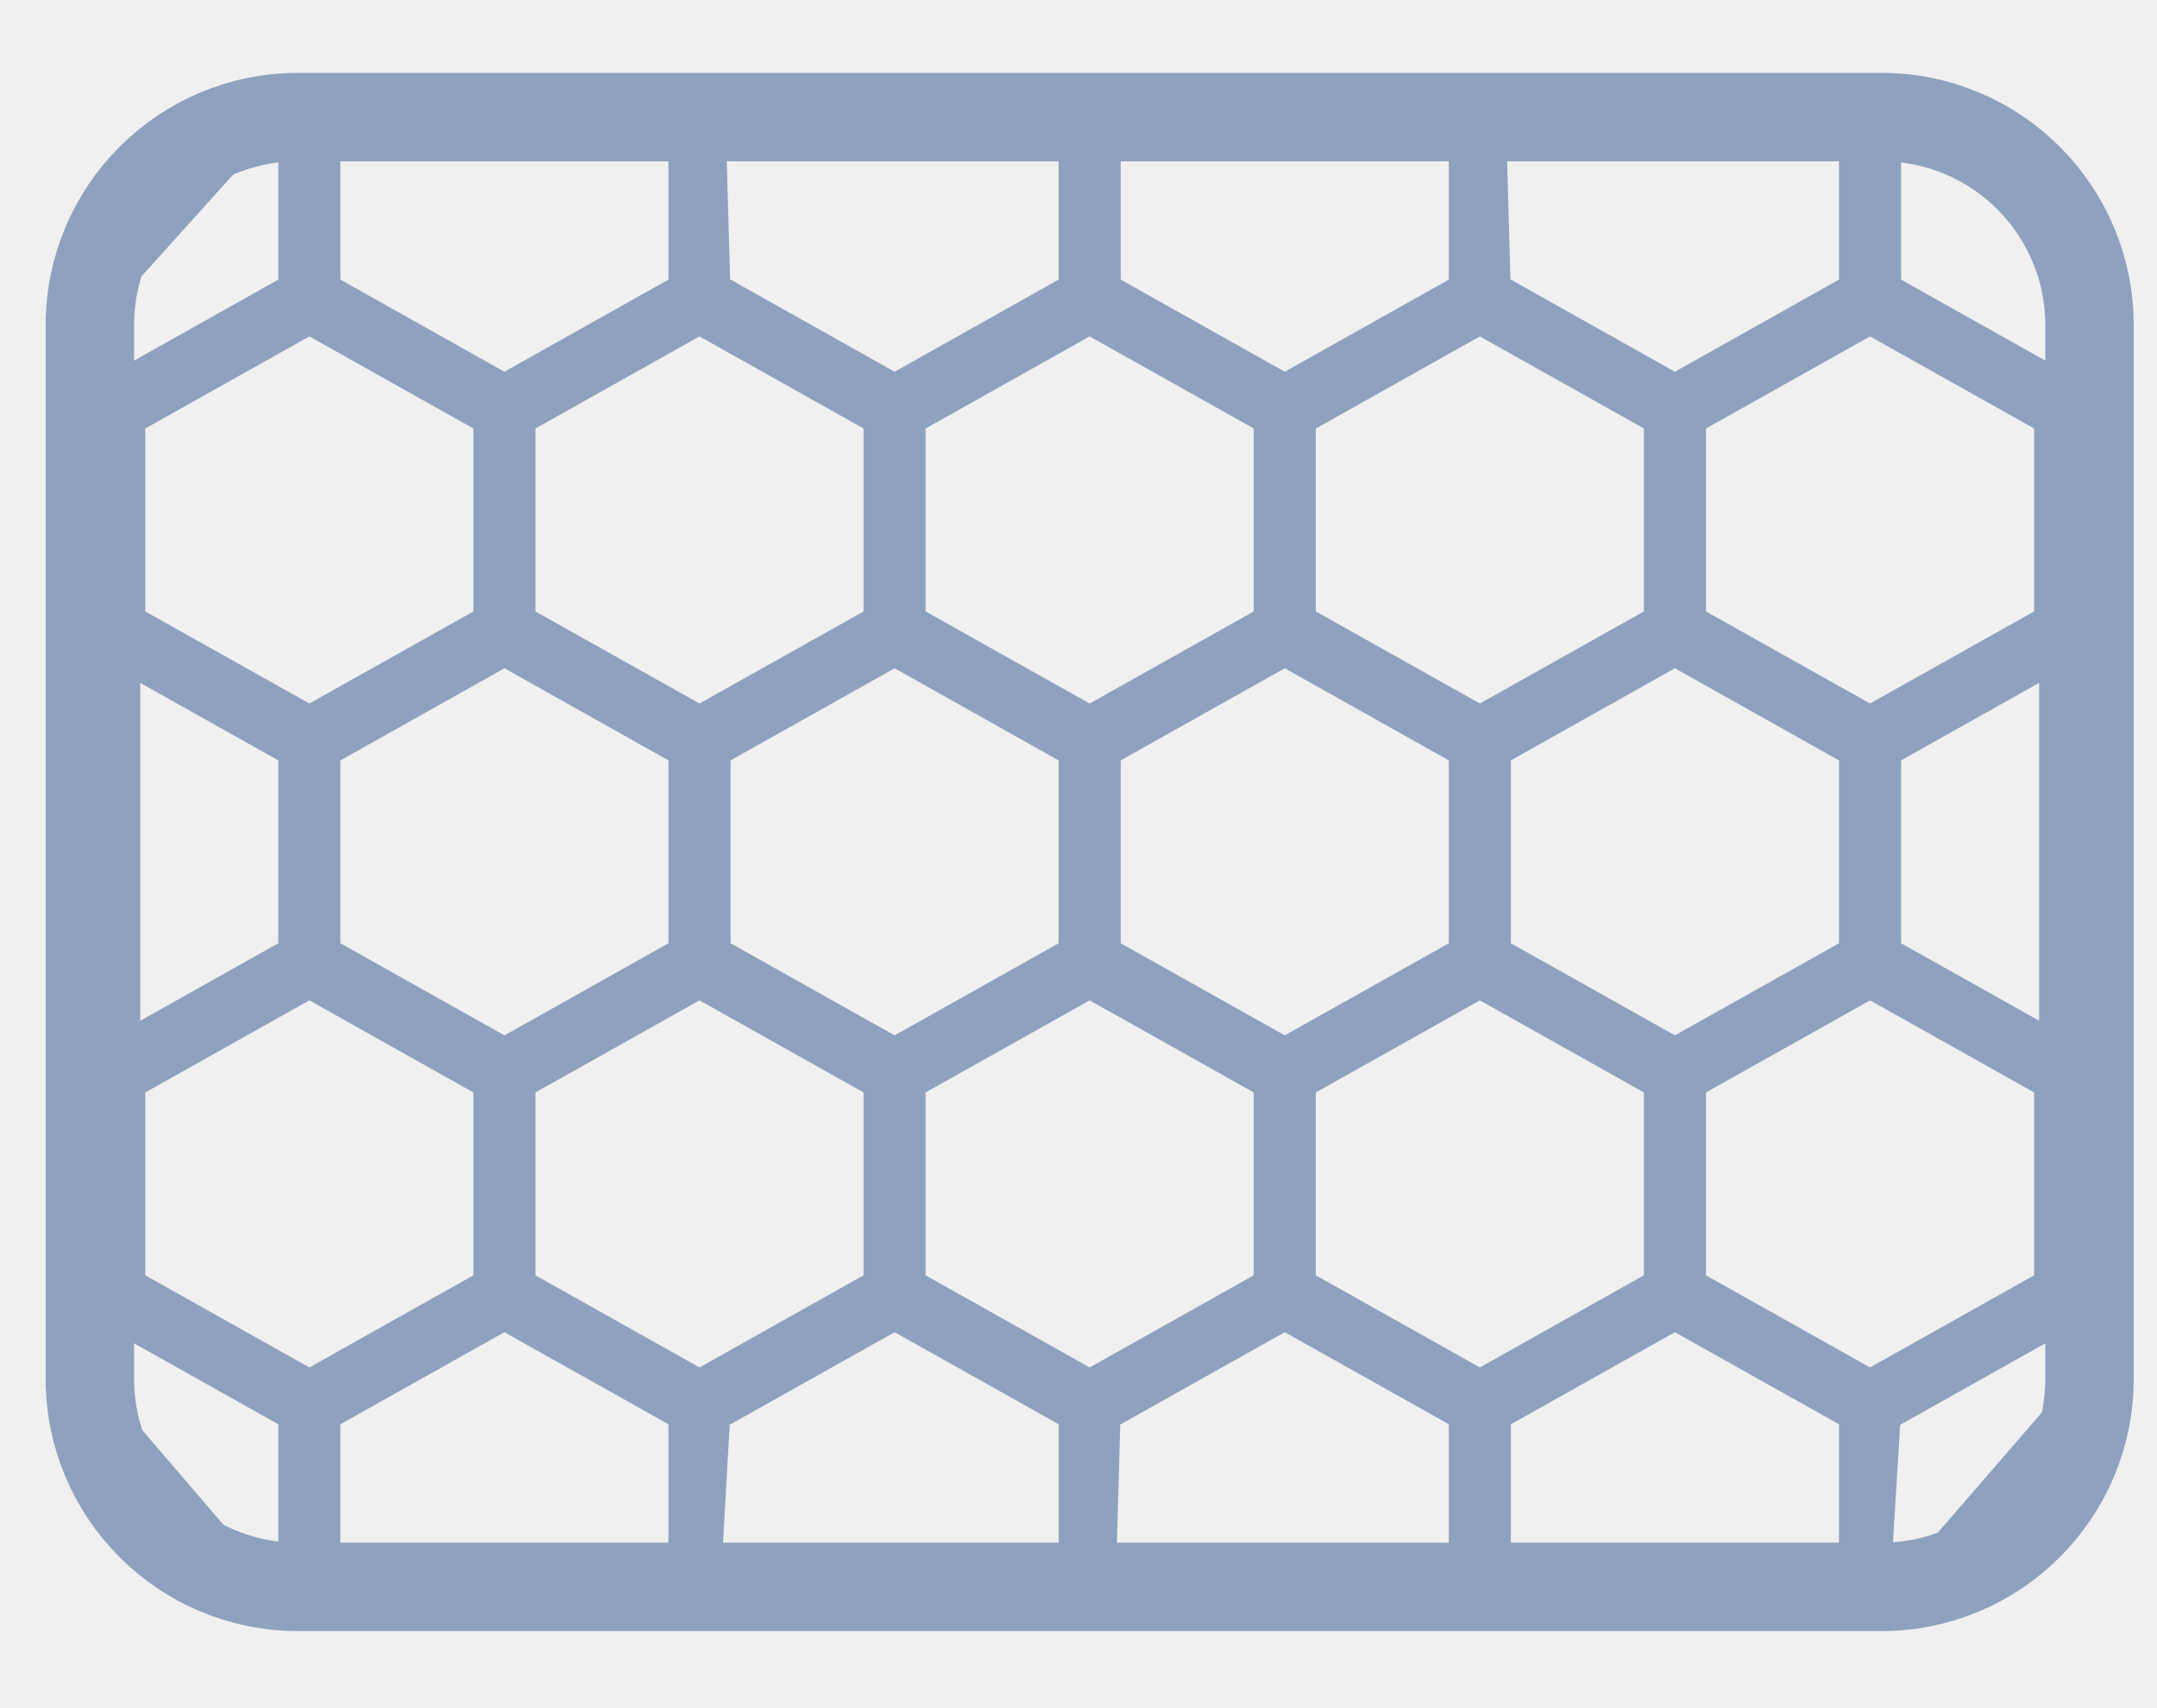
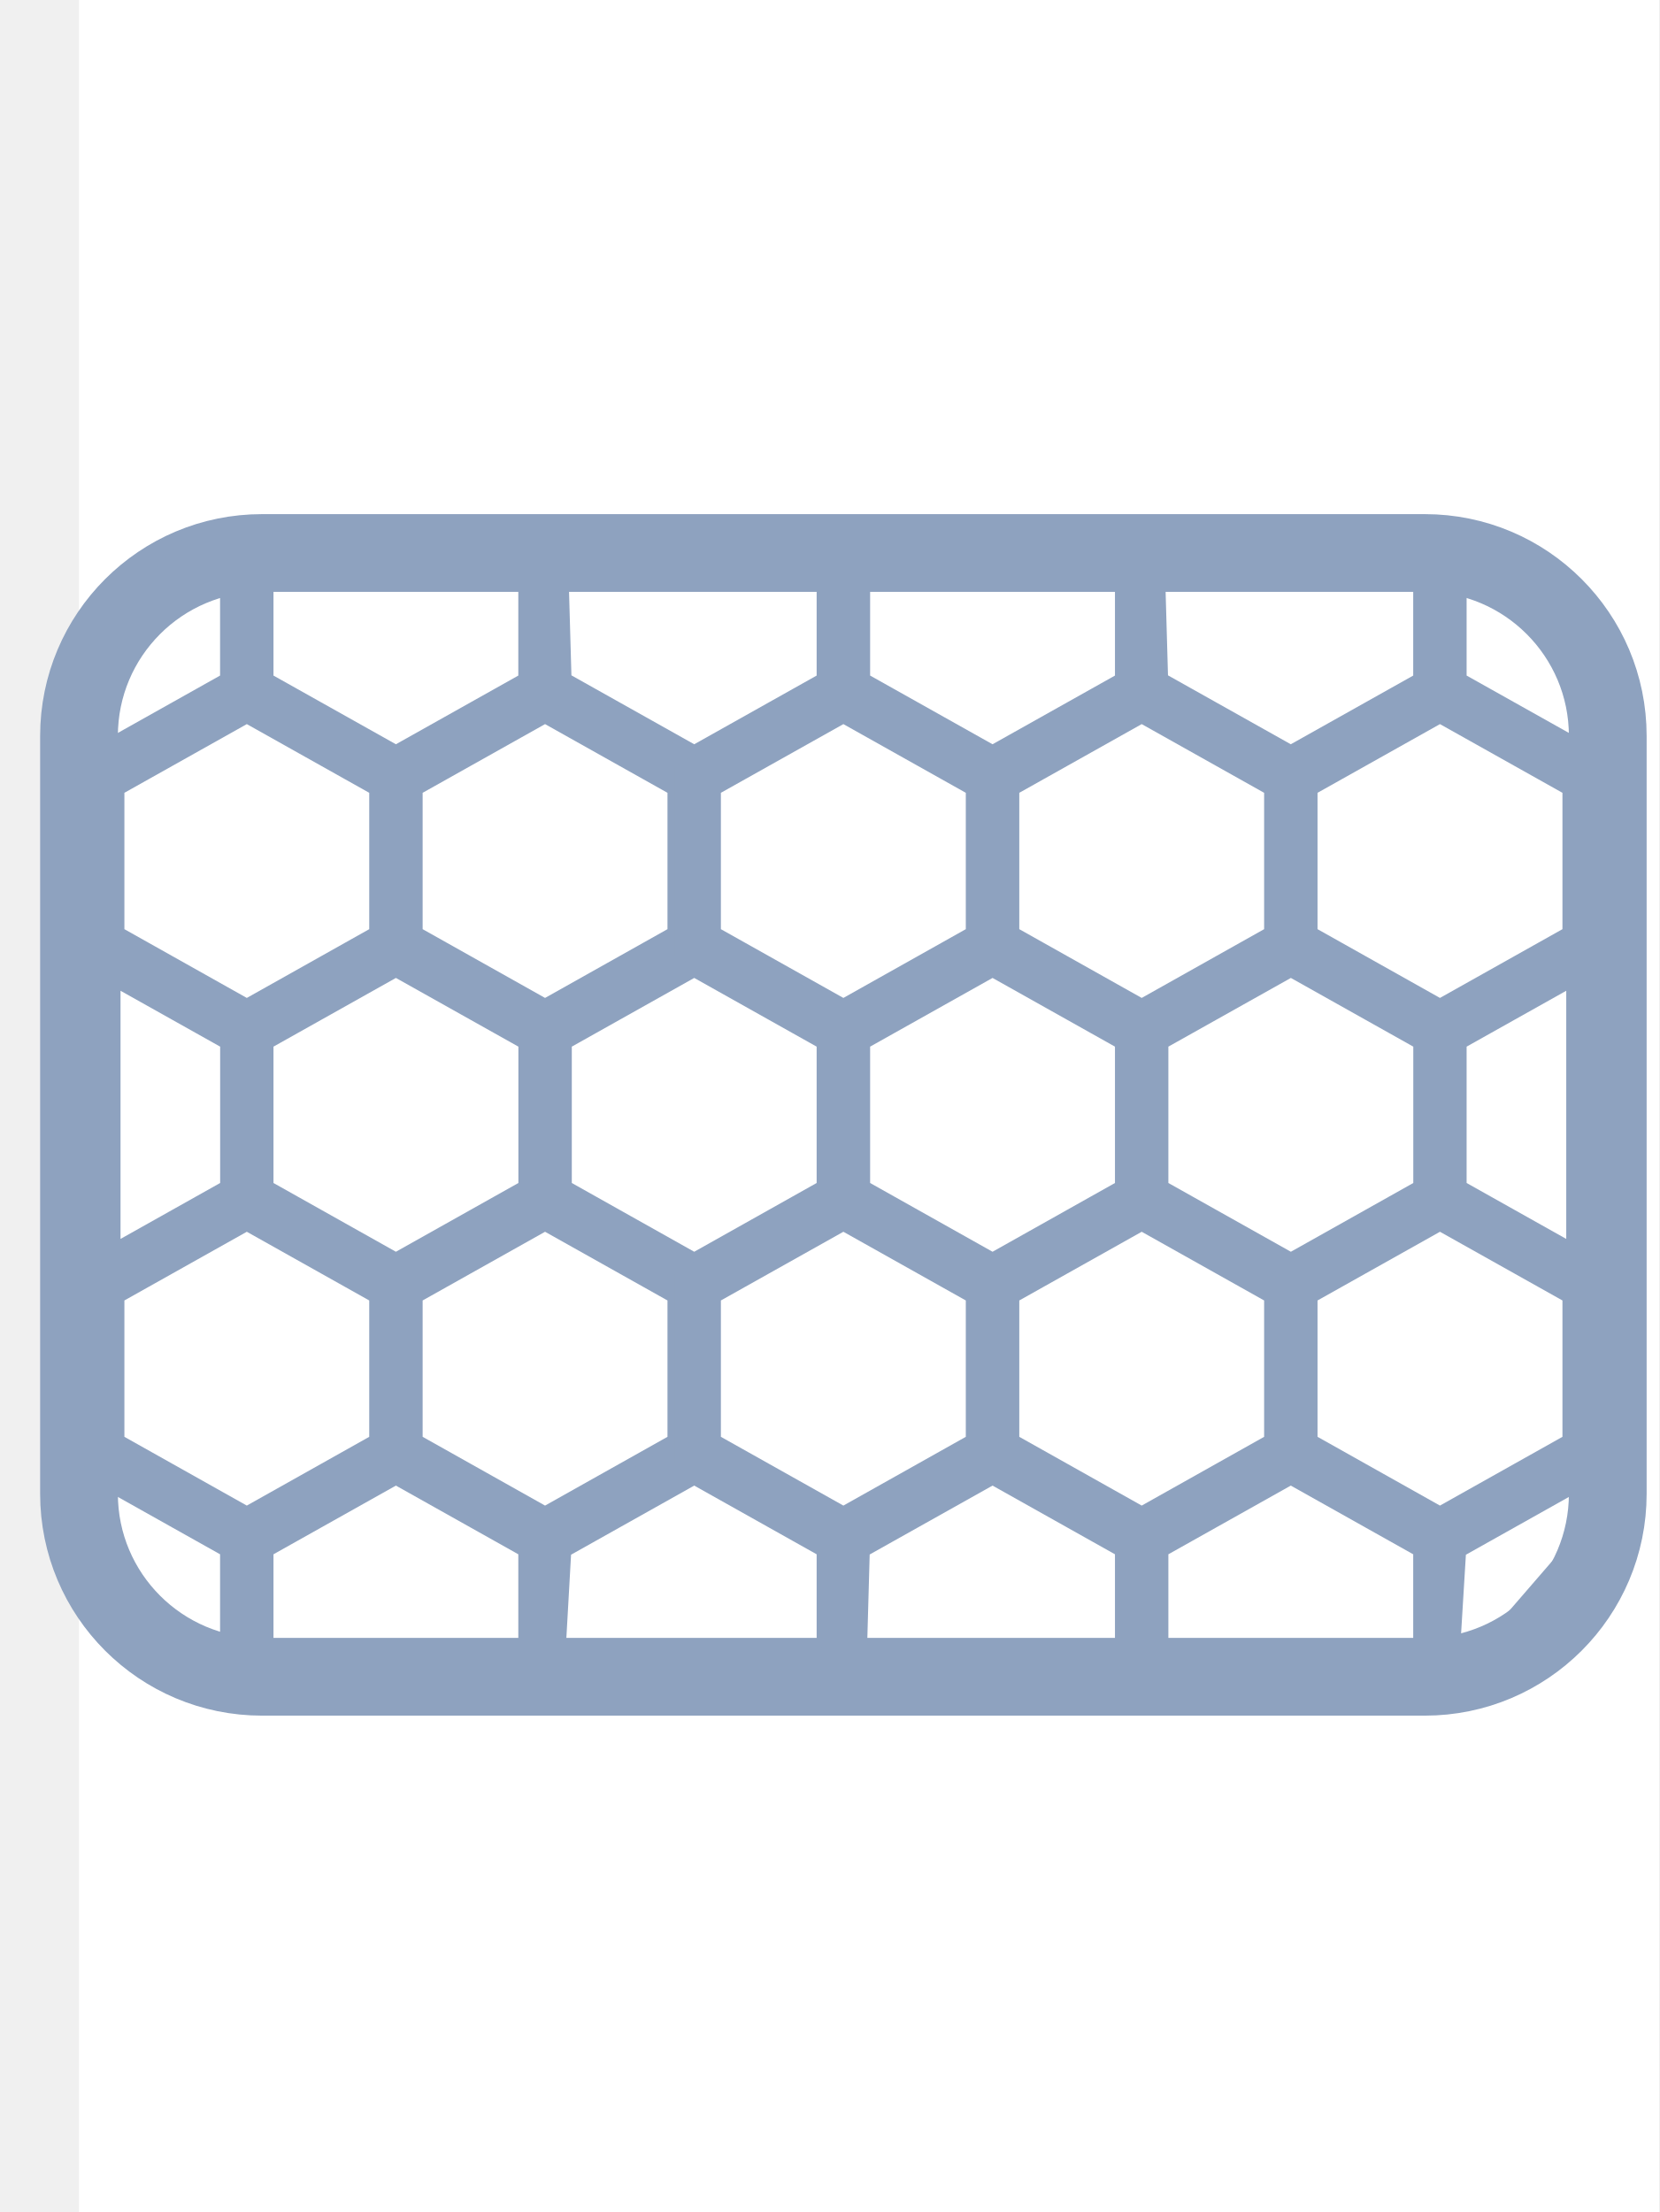
- <svg xmlns="http://www.w3.org/2000/svg" width="24" height="19" viewBox="0 0 24 19" fill="none">
-   <g id="Group 1142813576">
-     <rect id="ç©å½¢" x="1" y="1.303" width="22.249" height="16.357" rx="2.316" stroke="#8EA2BF" stroke-width="0.984" />
-     <path id="å¤è¾¹å½¢å¤ä»½" fill-rule="evenodd" clip-rule="evenodd" d="M1 3.281L2.68 1.415L3.386 1.303V3.281L1.271 4.469L1 3.281Z" stroke="#8EA2BF" stroke-width="0.579" />
-     <path id="å¤è¾¹å½¢å¤ä»½ 13" fill-rule="evenodd" clip-rule="evenodd" d="M1.271 7.105L3.386 8.293V10.667L1.271 11.854V7.105Z" stroke="#8EA2BF" stroke-width="0.579" />
-     <path id="å¤è¾¹å½¢å¤ä»½ 25" fill-rule="evenodd" clip-rule="evenodd" d="M1.271 14.494L3.386 15.681V17.66H2.698L1 15.681L1.271 14.494Z" stroke="#8EA2BF" stroke-width="0.579" />
-     <path id="å¤è¾¹å½¢å¤ä»½ 3" fill-rule="evenodd" clip-rule="evenodd" d="M9.954 1.303L12.068 1.303V3.281L9.954 4.469L7.839 3.281L7.783 1.303H9.954Z" stroke="#8EA2BF" stroke-width="0.579" />
-     <path id="å¤è¾¹å½¢å¤ä»½ 8" fill-rule="evenodd" clip-rule="evenodd" d="M7.783 3.412L9.898 4.599V6.974L7.783 8.161L5.668 6.974V4.599L7.783 3.412Z" stroke="#8EA2BF" stroke-width="0.579" />
-     <path id="å¤è¾¹å½¢å¤ä»½ 14" fill-rule="evenodd" clip-rule="evenodd" d="M9.954 7.105L12.068 8.293V10.667L9.954 11.854L7.839 10.667V8.293L9.954 7.105Z" stroke="#8EA2BF" stroke-width="0.579" />
-     <path id="å¤è¾¹å½¢å¤ä»½ 20" fill-rule="evenodd" clip-rule="evenodd" d="M7.783 10.801L9.898 11.988V14.362L7.783 15.55L5.668 14.362V11.988L7.783 10.801Z" stroke="#8EA2BF" stroke-width="0.579" />
-     <path id="å¤è¾¹å½¢å¤ä»½ 26" fill-rule="evenodd" clip-rule="evenodd" d="M9.954 14.494L12.069 15.681V17.66H9.954H7.727L7.839 15.681L9.954 14.494Z" stroke="#8EA2BF" stroke-width="0.579" />
-     <path id="å¤è¾¹å½¢å¤ä»½ 5" fill-rule="evenodd" clip-rule="evenodd" d="M18.636 1.303H20.751V3.281L18.636 4.469L16.521 3.281L16.466 1.303L18.636 1.303Z" stroke="#8EA2BF" stroke-width="0.579" />
-     <path id="å¤è¾¹å½¢å¤ä»½ 9" fill-rule="evenodd" clip-rule="evenodd" d="M16.466 3.412L18.58 4.599V6.974L16.466 8.161L14.351 6.974V4.599L16.466 3.412Z" stroke="#8EA2BF" stroke-width="0.579" />
-     <path id="å¤è¾¹å½¢å¤ä»½ 15" fill-rule="evenodd" clip-rule="evenodd" d="M18.636 7.105L20.751 8.293V10.667L18.636 11.854L16.521 10.667V8.293L18.636 7.105Z" stroke="#8EA2BF" stroke-width="0.579" />
-     <path id="å¤è¾¹å½¢å¤ä»½ 21" fill-rule="evenodd" clip-rule="evenodd" d="M16.466 10.801L18.58 11.988V14.362L16.466 15.55L14.351 14.362V11.988L16.466 10.801Z" stroke="#8EA2BF" stroke-width="0.579" />
-     <path id="å¤è¾¹å½¢å¤ä»½ 27" fill-rule="evenodd" clip-rule="evenodd" d="M18.636 14.494L20.751 15.681V17.66H18.636H16.521V15.681L18.636 14.494Z" stroke="#8EA2BF" stroke-width="0.579" />
-     <path id="å¤è¾¹å½¢å¤ä»½ 6" d="M22.978 4.469L20.863 3.281V1.303L21.078 1.303" stroke="#8EA2BF" stroke-width="0.579" />
-     <path id="å¤è¾¹å½¢å¤ä»½ 10" fill-rule="evenodd" clip-rule="evenodd" d="M20.807 3.412L22.922 4.599V6.974L20.807 8.161L18.692 6.974V4.599L20.807 3.412Z" stroke="#8EA2BF" stroke-width="0.579" />
-     <path id="å¤è¾¹å½¢å¤ä»½ 16" fill-rule="evenodd" clip-rule="evenodd" d="M22.978 7.105V11.854L20.863 10.667V8.293L22.978 7.105Z" stroke="#8EA2BF" stroke-width="0.579" />
-     <path id="å¤è¾¹å½¢å¤ä»½ 22" fill-rule="evenodd" clip-rule="evenodd" d="M20.807 10.801L22.922 11.988V14.362L20.807 15.55L18.692 14.362V11.988L20.807 10.801Z" stroke="#8EA2BF" stroke-width="0.579" />
-     <path id="å¤è¾¹å½¢å¤ä»½ 28" fill-rule="evenodd" clip-rule="evenodd" d="M22.978 14.494L23.249 15.549L21.553 17.508H20.751L20.863 15.681L22.978 14.494Z" stroke="#8EA2BF" stroke-width="0.579" />
-     <path id="å¤è¾¹å½¢å¤ä»½ 2" fill-rule="evenodd" clip-rule="evenodd" d="M5.884 1.303L7.727 1.303V3.281L5.612 4.469L3.498 3.281L3.498 1.303H5.884Z" stroke="#8EA2BF" stroke-width="0.579" />
-     <path id="å¤è¾¹å½¢å¤ä»½ 11" fill-rule="evenodd" clip-rule="evenodd" d="M3.442 3.412L5.557 4.599V6.974L3.442 8.161L1.327 6.974V4.599L3.442 3.412Z" stroke="#8EA2BF" stroke-width="0.579" />
-     <path id="å¤è¾¹å½¢å¤ä»½ 17" fill-rule="evenodd" clip-rule="evenodd" d="M5.613 7.105L7.727 8.293V10.667L5.613 11.854L3.498 10.667V8.293L5.613 7.105Z" stroke="#8EA2BF" stroke-width="0.579" />
-     <path id="å¤è¾¹å½¢å¤ä»½ 23" fill-rule="evenodd" clip-rule="evenodd" d="M3.442 10.801L5.557 11.988V14.362L3.442 15.55L1.327 14.362V11.988L3.442 10.801Z" stroke="#8EA2BF" stroke-width="0.579" />
-     <path id="å¤è¾¹å½¢å¤ä»½ 29" fill-rule="evenodd" clip-rule="evenodd" d="M5.612 14.494L7.727 15.681V17.748L5.612 17.66H3.498L3.498 15.681L5.612 14.494Z" stroke="#8EA2BF" stroke-width="0.579" />
-     <path id="å¤è¾¹å½¢å¤ä»½ 4" fill-rule="evenodd" clip-rule="evenodd" d="M14.172 1.303H16.41V3.281L14.295 4.469L12.18 3.281L12.18 1.303L14.172 1.303Z" stroke="#8EA2BF" stroke-width="0.579" />
-     <path id="å¤è¾¹å½¢å¤ä»½ 12" fill-rule="evenodd" clip-rule="evenodd" d="M12.124 3.412L14.239 4.599V6.974L12.124 8.161L10.009 6.974V4.599L12.124 3.412Z" stroke="#8EA2BF" stroke-width="0.579" />
-     <path id="å¤è¾¹å½¢å¤ä»½ 18" fill-rule="evenodd" clip-rule="evenodd" d="M14.295 7.105L16.41 8.293V10.667L14.295 11.854L12.18 10.667V8.293L14.295 7.105Z" stroke="#8EA2BF" stroke-width="0.579" />
-     <path id="å¤è¾¹å½¢å¤ä»½ 24" fill-rule="evenodd" clip-rule="evenodd" d="M12.124 10.801L14.239 11.988V14.362L12.124 15.55L10.009 14.362V11.988L12.124 10.801Z" stroke="#8EA2BF" stroke-width="0.579" />
-     <path id="å¤è¾¹å½¢å¤ä»½ 30" fill-rule="evenodd" clip-rule="evenodd" d="M14.295 14.494L16.41 15.681V17.66L14.295 17.748L12.124 17.66L12.18 15.681L14.295 14.494Z" stroke="#8EA2BF" stroke-width="0.579" />
+ <svg xmlns="http://www.w3.org/2000/svg" width="21" height="28" viewBox="0 0 21 28" fill="none">
+   <g id="Group 1142813843">
+     <rect id="Rectangle 2894" x="1" width="20" height="28" fill="white" />
+     <g id="Group 1142813576">
+       <rect id="ç©å½¢" x="1" y="7" width="19.35" height="14.225" rx="2.316" stroke="#8EA2BF" stroke-width="0.984" />
+       <path id="å¤è¾¹å½¢å¤ä»½" fill-rule="evenodd" clip-rule="evenodd" d="M1 8.721L2.461 7.098L3.075 7V8.721L1.236 9.753L1 8.721Z" stroke="#8EA2BF" stroke-width="0.579" />
+       <path id="å¤è¾¹å½¢å¤ä»½ 13" fill-rule="evenodd" clip-rule="evenodd" d="M1.236 12.047L3.076 13.079V15.144L1.236 16.177V12.047Z" stroke="#8EA2BF" stroke-width="0.579" />
+       <path id="å¤è¾¹å½¢å¤ä»½ 25" fill-rule="evenodd" clip-rule="evenodd" d="M1.236 18.473L3.075 19.505V21.226H2.477L1 19.505L1.236 18.473Z" stroke="#8EA2BF" stroke-width="0.579" />
+       <path id="å¤è¾¹å½¢å¤ä»½ 3" fill-rule="evenodd" clip-rule="evenodd" d="M8.787 7L10.626 7V8.721L8.787 9.753L6.948 8.721L6.899 7H8.787Z" stroke="#8EA2BF" stroke-width="0.579" />
+       <path id="å¤è¾¹å½¢å¤ä»½ 8" fill-rule="evenodd" clip-rule="evenodd" d="M6.899 8.834L8.738 9.866V11.931L6.899 12.964L5.06 11.931V9.866L6.899 8.834Z" stroke="#8EA2BF" stroke-width="0.579" />
+       <path id="å¤è¾¹å½¢å¤ä»½ 14" fill-rule="evenodd" clip-rule="evenodd" d="M8.787 12.047L10.626 13.079V15.144L8.787 16.177L6.948 15.144V13.079L8.787 12.047Z" stroke="#8EA2BF" stroke-width="0.579" />
+       <path id="å¤è¾¹å½¢å¤ä»½ 20" fill-rule="evenodd" clip-rule="evenodd" d="M6.899 15.26L8.738 16.292V18.357L6.899 19.39L5.06 18.357V16.292L6.899 15.26Z" stroke="#8EA2BF" stroke-width="0.579" />
+       <path id="å¤è¾¹å½¢å¤ä»½ 26" fill-rule="evenodd" clip-rule="evenodd" d="M8.787 18.473L10.626 19.505V21.226H8.787H6.851L6.948 19.505L8.787 18.473Z" stroke="#8EA2BF" stroke-width="0.579" />
+       <path id="å¤è¾¹å½¢å¤ä»½ 5" fill-rule="evenodd" clip-rule="evenodd" d="M16.338 7H18.177V8.721L16.338 9.753L14.499 8.721L14.45 7L16.338 7Z" stroke="#8EA2BF" stroke-width="0.579" />
+       <path id="å¤è¾¹å½¢å¤ä»½ 9" fill-rule="evenodd" clip-rule="evenodd" d="M14.451 8.834L16.29 9.866V11.931L14.451 12.964L12.612 11.931V9.866L14.451 8.834Z" stroke="#8EA2BF" stroke-width="0.579" />
+       <path id="å¤è¾¹å½¢å¤ä»½ 15" fill-rule="evenodd" clip-rule="evenodd" d="M16.339 12.047L18.178 13.079V15.144L16.339 16.177L14.499 15.144V13.079L16.339 12.047Z" stroke="#8EA2BF" stroke-width="0.579" />
+       <path id="å¤è¾¹å½¢å¤ä»½ 21" fill-rule="evenodd" clip-rule="evenodd" d="M14.451 15.26L16.29 16.292V18.357L14.451 19.39L12.612 18.357V16.292L14.451 15.26Z" stroke="#8EA2BF" stroke-width="0.579" />
+       <path id="å¤è¾¹å½¢å¤ä»½ 27" fill-rule="evenodd" clip-rule="evenodd" d="M16.338 18.473L18.177 19.505V21.226H16.338H14.499V19.505L16.338 18.473Z" stroke="#8EA2BF" stroke-width="0.579" />
+       <path id="å¤è¾¹å½¢å¤ä»½ 6" d="M20.114 9.753L18.274 8.721V7L18.462 7" stroke="#8EA2BF" stroke-width="0.579" />
+       <path id="å¤è¾¹å½¢å¤ä»½ 10" fill-rule="evenodd" clip-rule="evenodd" d="M18.226 8.834L20.066 9.866V11.931L18.226 12.964L16.387 11.931V9.866L18.226 8.834Z" stroke="#8EA2BF" stroke-width="0.579" />
+       <path id="å¤è¾¹å½¢å¤ä»½ 16" fill-rule="evenodd" clip-rule="evenodd" d="M20.114 12.047V16.177L18.274 15.144V13.079L20.114 12.047Z" stroke="#8EA2BF" stroke-width="0.579" />
+       <path id="å¤è¾¹å½¢å¤ä»½ 22" fill-rule="evenodd" clip-rule="evenodd" d="M18.226 15.26L20.066 16.292V18.357L18.226 19.39L16.387 18.357V16.292L18.226 15.26Z" stroke="#8EA2BF" stroke-width="0.579" />
+       <path id="å¤è¾¹å½¢å¤ä»½ 28" fill-rule="evenodd" clip-rule="evenodd" d="M20.114 18.473L20.35 19.39L18.876 21.094H18.178L18.275 19.505L20.114 18.473Z" stroke="#8EA2BF" stroke-width="0.579" />
+       <path id="å¤è¾¹å½¢å¤ä»½ 2" fill-rule="evenodd" clip-rule="evenodd" d="M5.247 7L6.85 7V8.721L5.011 9.753L3.172 8.721L3.172 7H5.247Z" stroke="#8EA2BF" stroke-width="0.579" />
+       <path id="å¤è¾¹å½¢å¤ä»½ 11" fill-rule="evenodd" clip-rule="evenodd" d="M3.124 8.834L4.963 9.866V11.931L3.124 12.964L1.285 11.931V9.866L3.124 8.834Z" stroke="#8EA2BF" stroke-width="0.579" />
+       <path id="å¤è¾¹å½¢å¤ä»½ 17" fill-rule="evenodd" clip-rule="evenodd" d="M5.011 12.047L6.851 13.079V15.144L5.011 16.177L3.172 15.144V13.079L5.011 12.047Z" stroke="#8EA2BF" stroke-width="0.579" />
+       <path id="å¤è¾¹å½¢å¤ä»½ 23" fill-rule="evenodd" clip-rule="evenodd" d="M3.124 15.26L4.963 16.292V18.357L3.124 19.39L1.285 18.357V16.292L3.124 15.26Z" stroke="#8EA2BF" stroke-width="0.579" />
+       <path id="å¤è¾¹å½¢å¤ä»½ 29" fill-rule="evenodd" clip-rule="evenodd" d="M5.011 18.473L6.85 19.505V21.302L5.011 21.226H3.172L3.172 19.505L5.011 18.473Z" stroke="#8EA2BF" stroke-width="0.579" />
+       <path id="å¤è¾¹å½¢å¤ä»½ 4" fill-rule="evenodd" clip-rule="evenodd" d="M12.456 7H14.402V8.721L12.563 9.753L10.724 8.721L10.724 7L12.456 7Z" stroke="#8EA2BF" stroke-width="0.579" />
+       <path id="å¤è¾¹å½¢å¤ä»½ 12" fill-rule="evenodd" clip-rule="evenodd" d="M10.675 8.834L12.514 9.866V11.931L10.675 12.964L8.835 11.931V9.866L10.675 8.834Z" stroke="#8EA2BF" stroke-width="0.579" />
+       <path id="å¤è¾¹å½¢å¤ä»½ 18" fill-rule="evenodd" clip-rule="evenodd" d="M12.563 12.047L14.402 13.079V15.144L12.563 16.177L10.724 15.144V13.079L12.563 12.047Z" stroke="#8EA2BF" stroke-width="0.579" />
+       <path id="å¤è¾¹å½¢å¤ä»½ 24" fill-rule="evenodd" clip-rule="evenodd" d="M10.675 15.26L12.514 16.292V18.357L10.675 19.39L8.835 18.357V16.292L10.675 15.26Z" stroke="#8EA2BF" stroke-width="0.579" />
+       <path id="å¤è¾¹å½¢å¤ä»½ 30" fill-rule="evenodd" clip-rule="evenodd" d="M12.563 18.473L14.402 19.505V21.226L12.563 21.302L10.675 21.226L10.723 19.505L12.563 18.473Z" stroke="#8EA2BF" stroke-width="0.579" />
+     </g>
  </g>
</svg>
